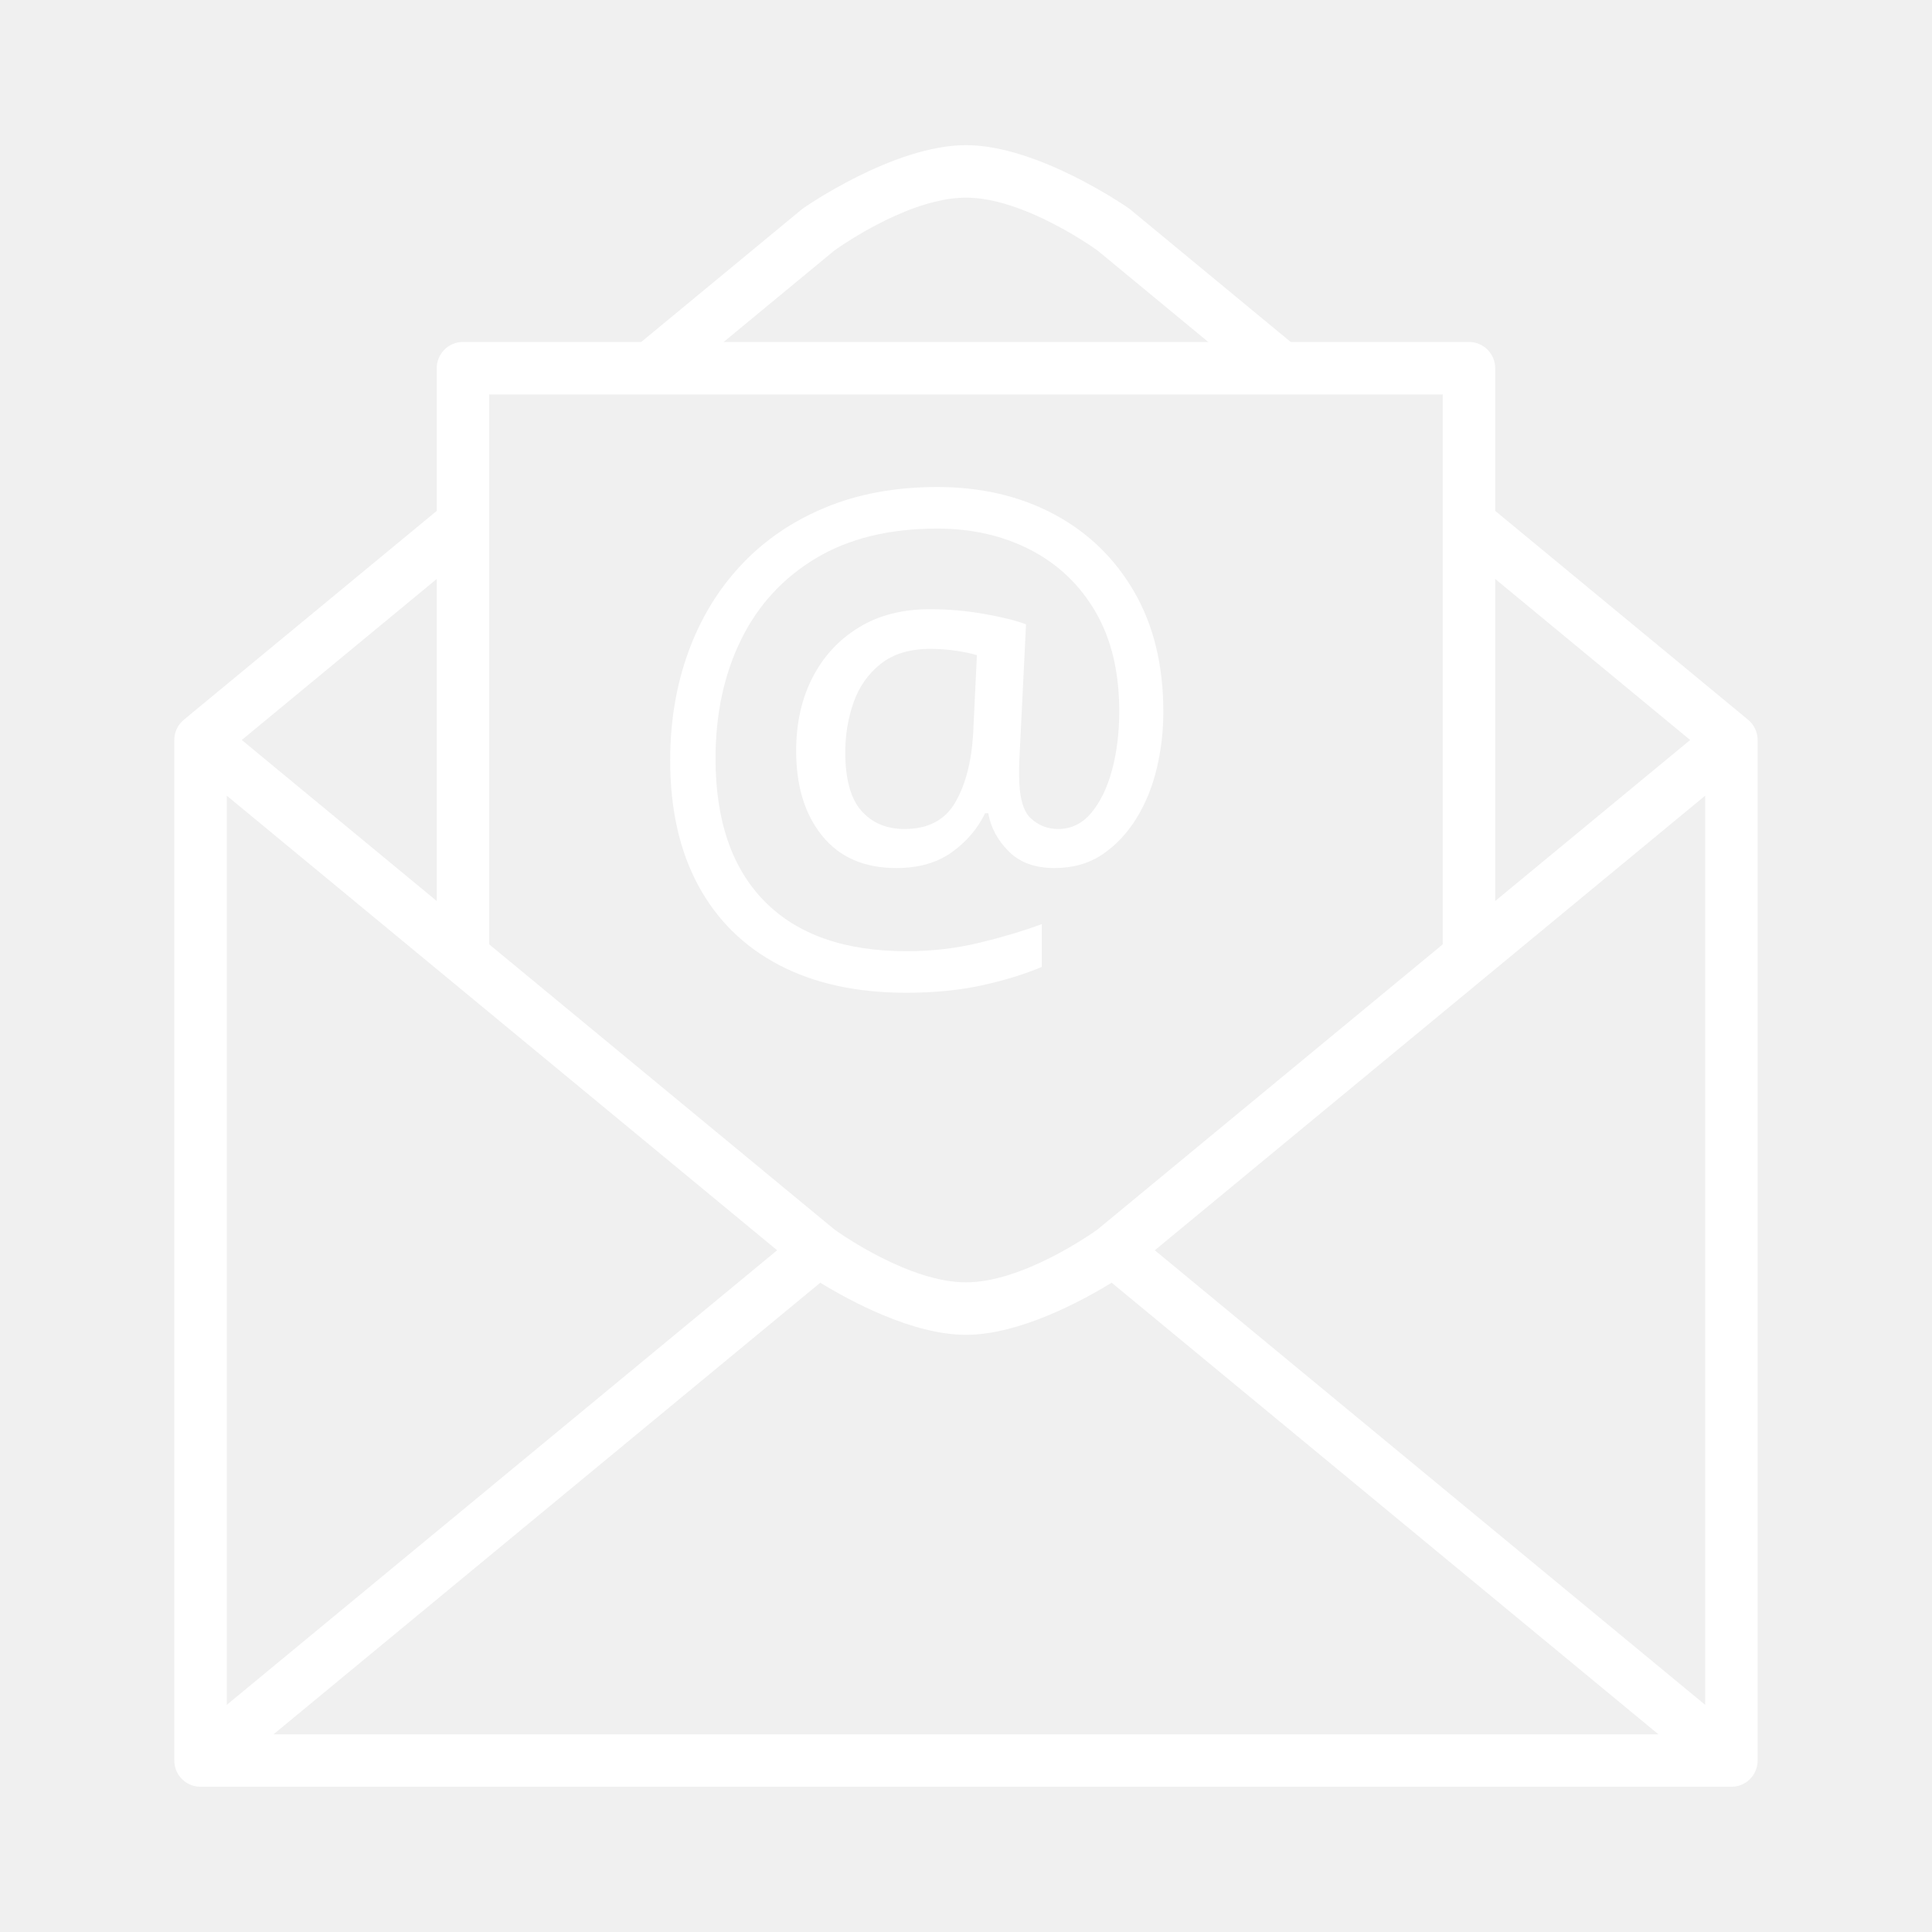
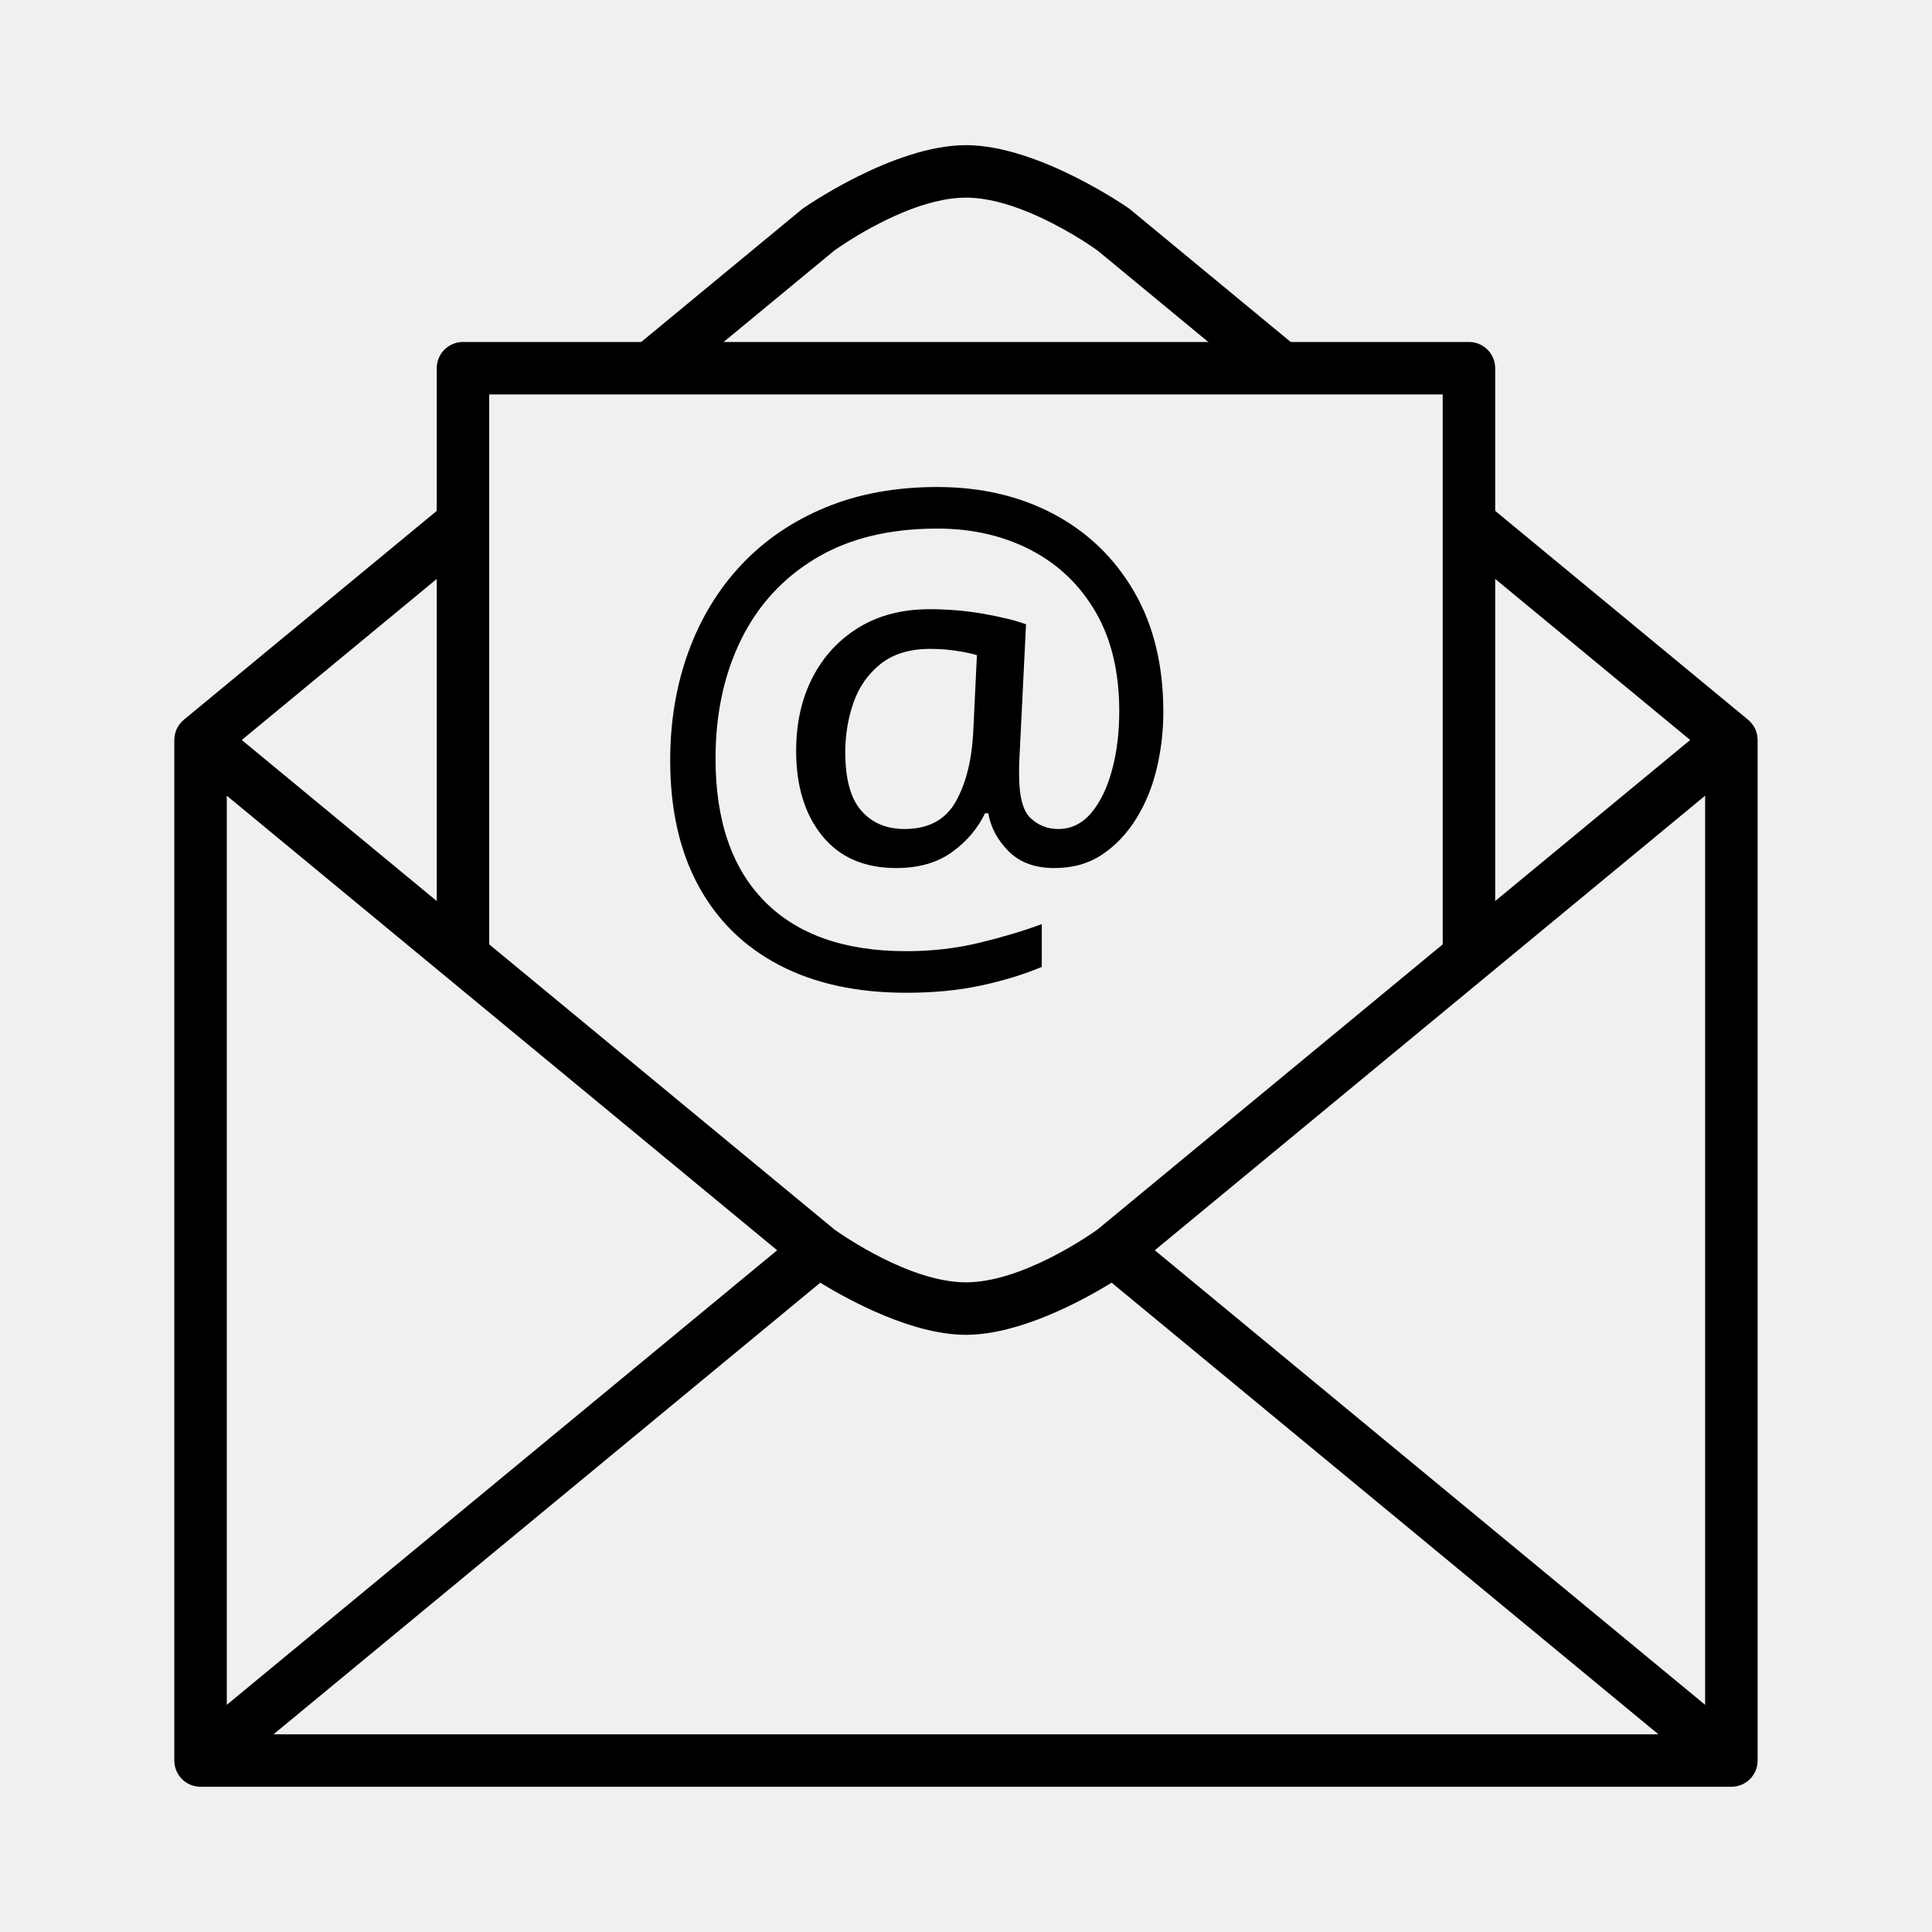
<svg xmlns="http://www.w3.org/2000/svg" width="100%" height="100%" viewBox="0 0 4446 4446" version="1.1" xml:space="preserve" style="fill-rule:evenodd;clip-rule:evenodd;stroke-linejoin:round;stroke-miterlimit:2;">
  <g>
-     <text x="1458.2px" y="2155.58px" style="font-family:'GillSansMT', 'Gill Sans MT', sans-serif;font-size:1449.38px;fill:#fff;">@</text>
-     <path d="M3380.41,1125.76l0,156.655l509.076,420.474l-1363.8,1126.44c-18.408,13.158 -174.065,121.631 -302.762,121.631c-128.665,-0 -284.277,-108.419 -302.717,-121.598l-1363.85,-1126.48l509.076,-420.476l0,-156.653l-642.366,530.567l0.007,0.008c-13.399,11.083 -21.939,27.829 -21.939,46.554l-0,2348.53c-0,15.165 5.59,29.025 14.821,39.63l0.902,1.013c4.312,4.747 9.23,8.656 14.536,11.705l0.898,0.507c8.66,4.801 18.627,7.536 29.233,7.536l3522.8,-0c10.606,-0 20.574,-2.735 29.233,-7.536l0.899,-0.507c5.306,-3.051 10.224,-6.96 14.535,-11.705l0.902,-1.013c9.232,-10.605 14.822,-24.465 14.822,-39.63l-0,-2348.53c-0,-18.725 -8.541,-35.471 -21.939,-46.554l0.006,-0.008l-642.366,-530.567Zm-2750.94,2865.27l3186.9,-0l-1258.18,-1039.21c-67.835,41.529 -210.786,119.098 -333.3,119.919c0,-0 -1.967,0.006 -1.967,0.006c-122.956,0 -267.071,-78.175 -335.268,-119.925l-1258.18,1039.21Zm2027.98,-1113.87l1266.48,1046.06l0,-2092.12l-1266.48,1046.06Zm-2135.54,-1046.06l0,2092.12l1266.48,-1046.06l-1266.48,-1046.06Zm880.587,-983.743l189.663,0l327.994,-270.909c17.001,-12.065 34.577,-23.328 52.456,-34.041c21.393,-12.818 43.295,-24.808 65.714,-35.74c29.613,-14.441 60.191,-27.133 91.774,-36.598c25.248,-7.565 51.272,-13.12 77.623,-14.767c47.372,-2.962 94.58,8.75 138.705,25.063c35.315,13.057 69.357,29.486 102.218,47.82c26.438,14.752 52.292,30.705 76.989,48.23l328.036,270.942l189.667,0l-442.263,-365.291c-1.067,-0.881 -2.164,-1.725 -3.289,-2.531c0,-0 -207.124,-145.499 -374.867,-145.499c-167.743,-0 -374.868,145.499 -374.868,145.499c-1.125,0.806 -2.222,1.65 -3.289,2.531l-442.263,365.291Z" style="fill:#fff;" />
-     <path d="M3440.8,2206.14l0,-1358.79c0,-33.353 -27.038,-60.39 -60.391,-60.39l-2314.98,-0c-33.353,-0 -60.391,27.037 -60.391,60.39l0,1358.79l120.782,0l-0,-1298.4c-0,0 1835.45,0 2194.2,0c-0,0 -0,1298.4 -0,1298.4l120.781,0Z" style="fill:#fff;" />
+     <text x="1458.2px" y="2155.58px" style="font-family:'GillSansMT', 'Gill Sans MT', sans-serif;font-size:1449.38px;">@</text>
+     <path d="M3380.41,1125.76l0,156.655l509.076,420.474l-1363.8,1126.44c-18.408,13.158 -174.065,121.631 -302.762,121.631c-128.665,-0 -284.277,-108.419 -302.717,-121.598l-1363.85,-1126.48l509.076,-420.476l0,-156.653l-642.366,530.567l0.007,0.008c-13.399,11.083 -21.939,27.829 -21.939,46.554l-0,2348.53c-0,15.165 5.59,29.025 14.821,39.63l0.902,1.013c4.312,4.747 9.23,8.656 14.536,11.705l0.898,0.507c8.66,4.801 18.627,7.536 29.233,7.536l3522.8,-0c10.606,-0 20.574,-2.735 29.233,-7.536l0.899,-0.507c5.306,-3.051 10.224,-6.96 14.535,-11.705l0.902,-1.013c9.232,-10.605 14.822,-24.465 14.822,-39.63l-0,-2348.53c-0,-18.725 -8.541,-35.471 -21.939,-46.554l0.006,-0.008l-642.366,-530.567Zm-2750.94,2865.27l3186.9,-0l-1258.18,-1039.21c-67.835,41.529 -210.786,119.098 -333.3,119.919c0,-0 -1.967,0.006 -1.967,0.006c-122.956,0 -267.071,-78.175 -335.268,-119.925l-1258.18,1039.21Zm2027.98,-1113.87l1266.48,1046.06l0,-2092.12l-1266.48,1046.06Zm-2135.54,-1046.06l0,2092.12l1266.48,-1046.06l-1266.48,-1046.06Zm880.587,-983.743l189.663,0l327.994,-270.909c17.001,-12.065 34.577,-23.328 52.456,-34.041c21.393,-12.818 43.295,-24.808 65.714,-35.74c29.613,-14.441 60.191,-27.133 91.774,-36.598c25.248,-7.565 51.272,-13.12 77.623,-14.767c47.372,-2.962 94.58,8.75 138.705,25.063c35.315,13.057 69.357,29.486 102.218,47.82c26.438,14.752 52.292,30.705 76.989,48.23l328.036,270.942l189.667,0l-442.263,-365.291c-1.067,-0.881 -2.164,-1.725 -3.289,-2.531c0,-0 -207.124,-145.499 -374.867,-145.499c-167.743,-0 -374.868,145.499 -374.868,145.499c-1.125,0.806 -2.222,1.65 -3.289,2.531l-442.263,365.291Z" />
+     <path d="M3440.8,2206.14l0,-1358.79c0,-33.353 -27.038,-60.39 -60.391,-60.39l-2314.98,-0c-33.353,-0 -60.391,27.037 -60.391,60.39l0,1358.79l120.782,0l-0,-1298.4c-0,0 1835.45,0 2194.2,0c-0,0 -0,1298.4 -0,1298.4l120.781,0Z" />
  </g>
</svg>
